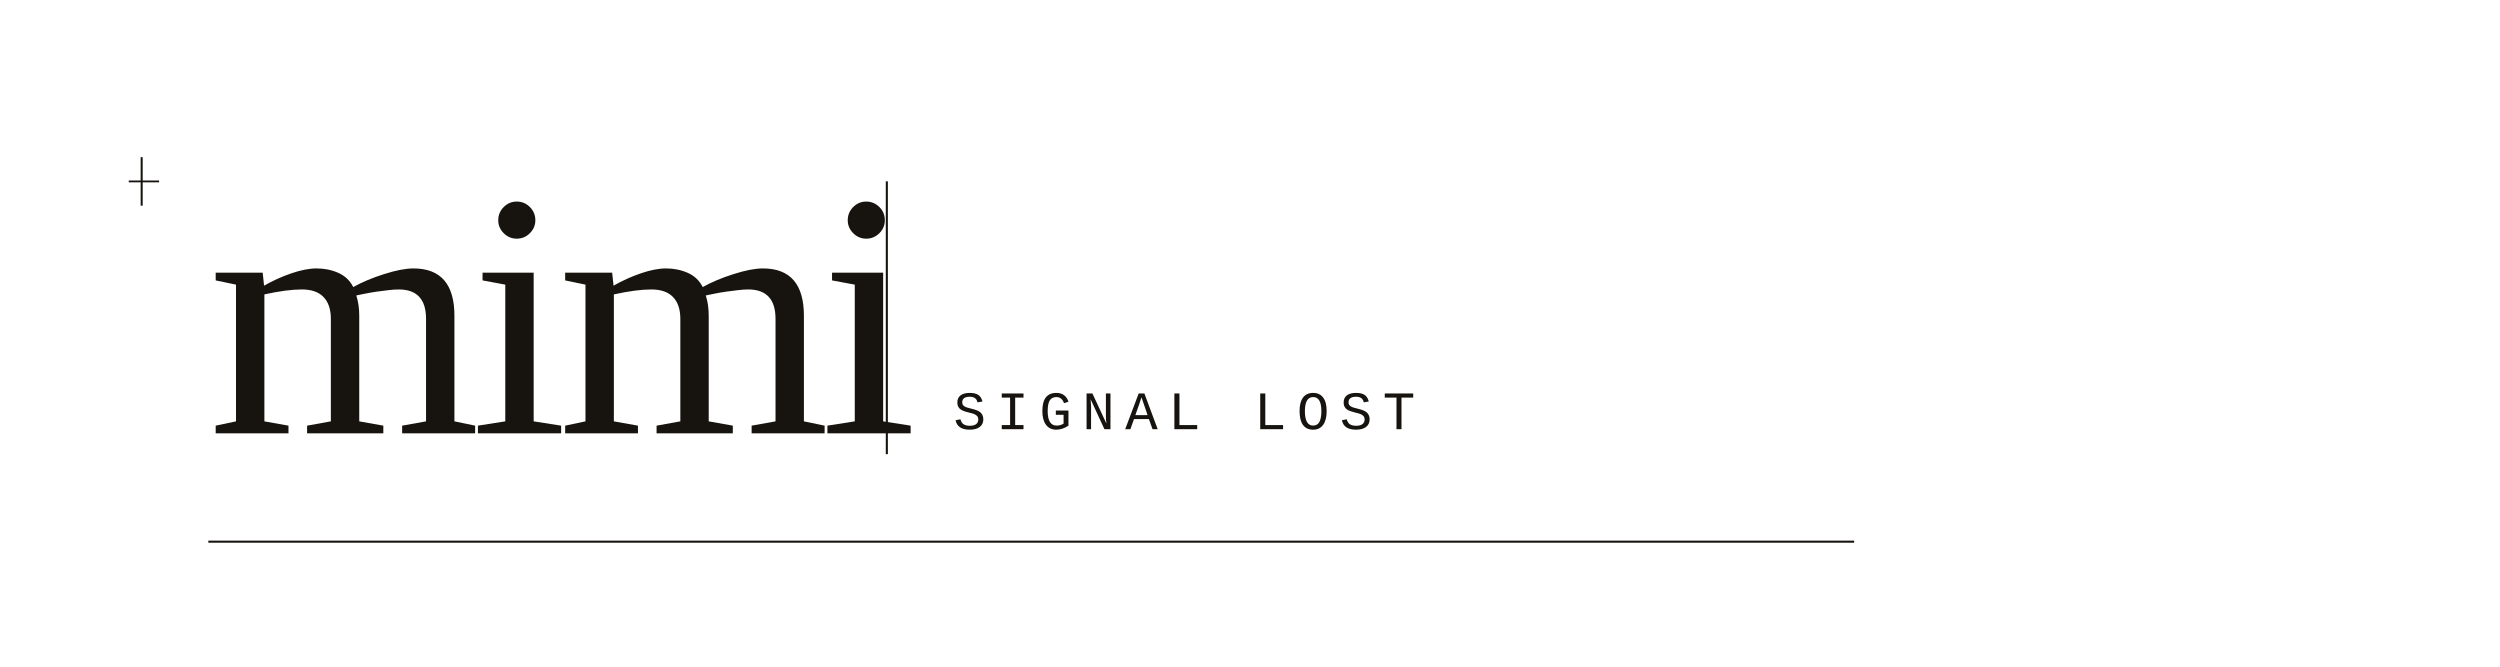
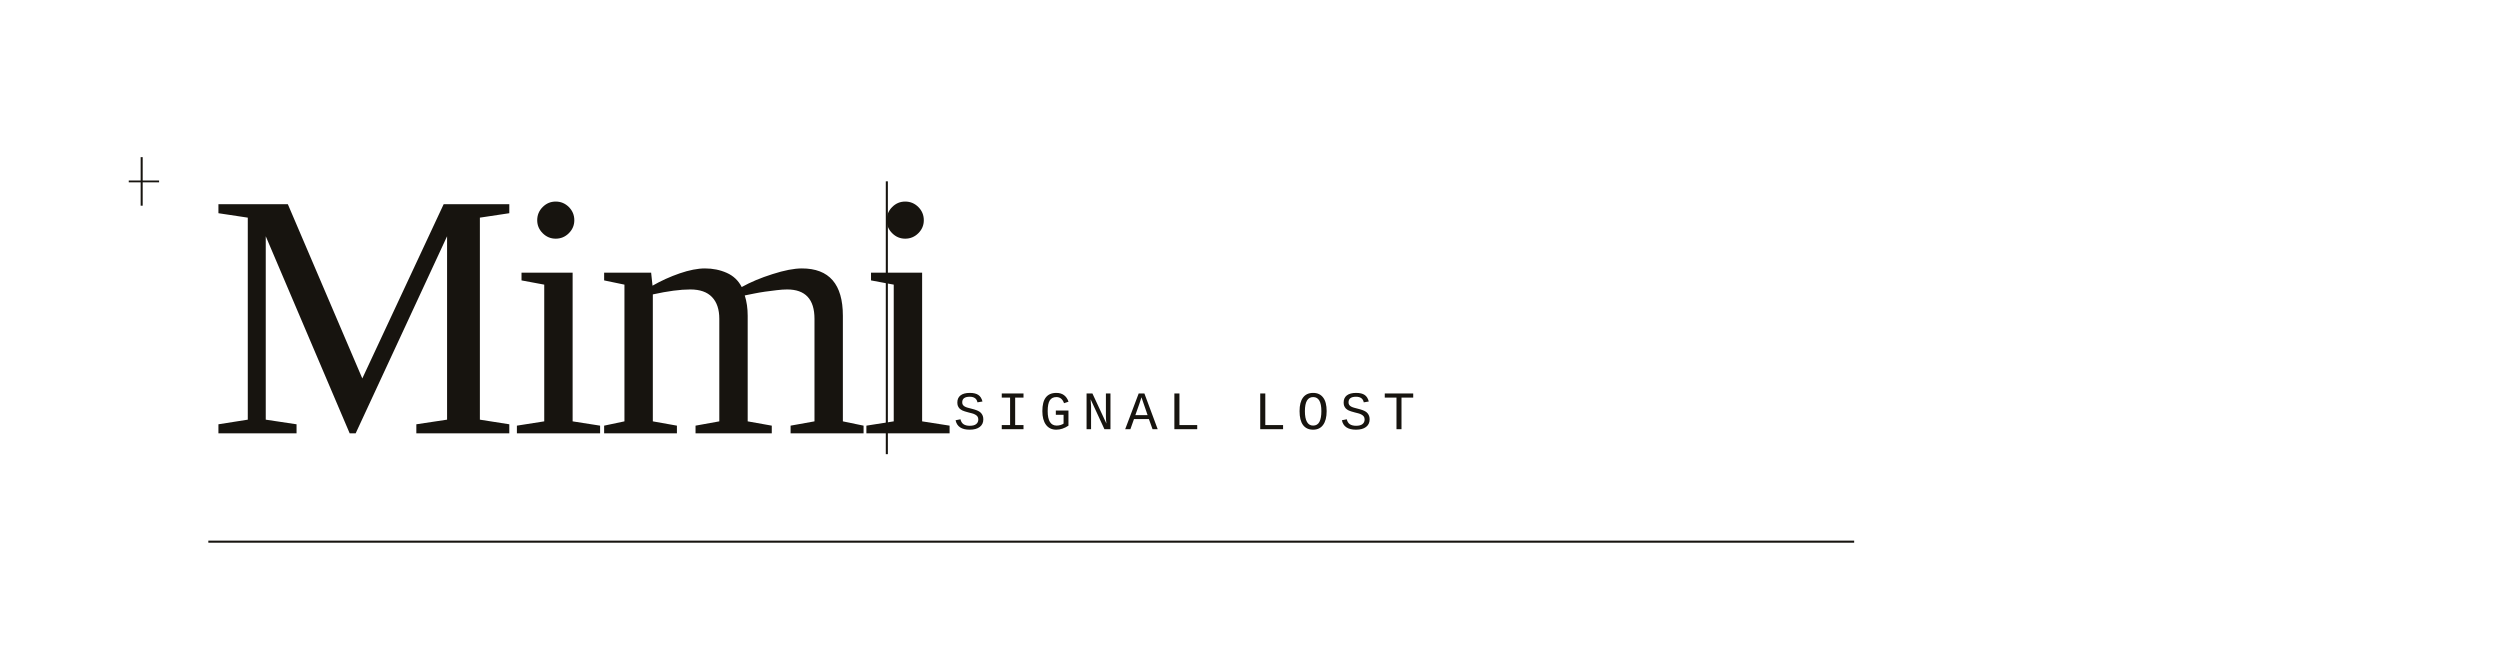
<svg xmlns="http://www.w3.org/2000/svg" width="600" height="160" viewBox="0 0 600 160">
  <defs>
    <style />
  </defs>
  <g fill="none" stroke="#17140f" stroke-linecap="square">
    <line x1="34" y1="37.96" x2="34" y2="49.12" stroke-width="0.49" />
    <line x1="31.12" y1="43.54" x2="37.96" y2="43.54" stroke-width="0.441" />
  </g>
-   <text x="50" y="104" font-family="'Cormorant Garamond', 'Times New Roman', Georgia, serif" font-weight="500" font-size="84" fill="#17140f" text-anchor="start" letter-spacing="-2.4">mimi</text>
+   <text x="50" y="104" font-family="'Cormorant Garamond', 'Times New Roman', Georgia, serif" font-weight="500" font-size="84" fill="#17140f" text-anchor="start" letter-spacing="-2.4">Mimi</text>
  <line x1="212.84" y1="43.52" x2="212.84" y2="109" stroke="#17140f" stroke-width="0.5" />
  <text x="228.84" y="103" font-family="'IBM Plex Mono', ui-monospace, 'Courier New', monospace" font-weight="500" font-size="13" fill="#17140f" text-anchor="start" letter-spacing="2.5">SIGNAL LOST</text>
  <line x1="50" y1="130" x2="445" y2="130" stroke="#17140f" stroke-width="0.5" />
</svg>
